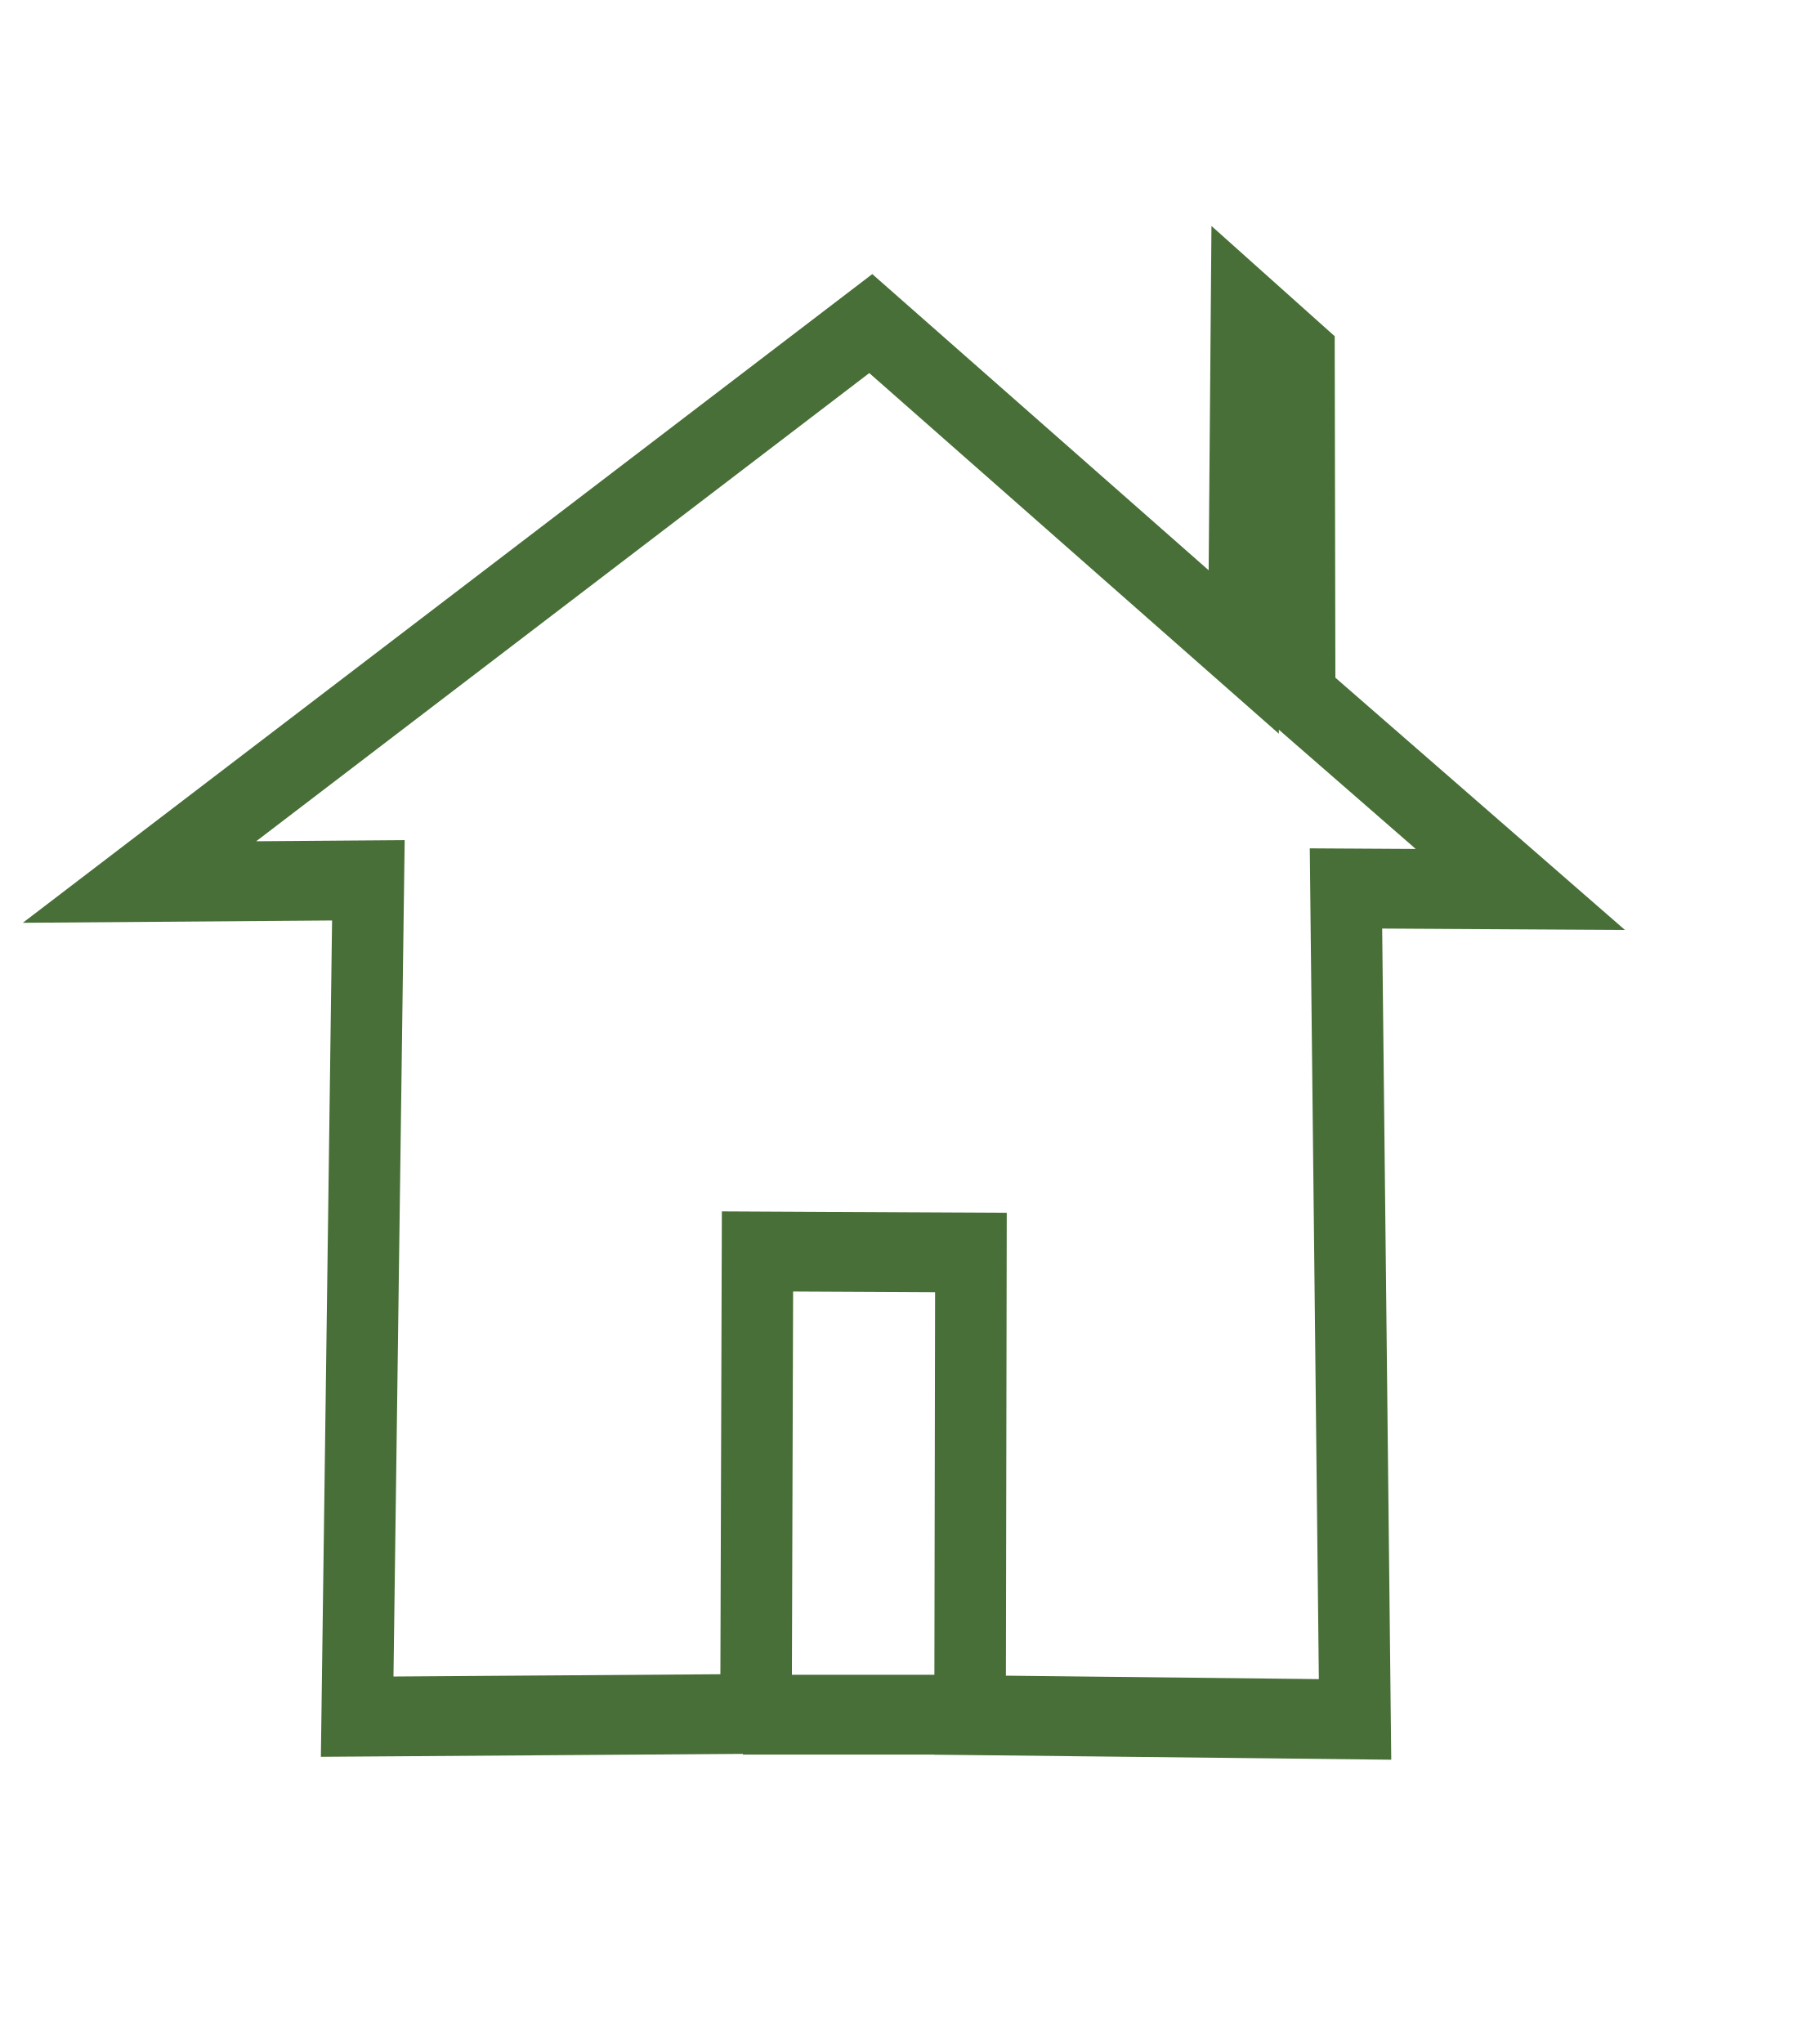
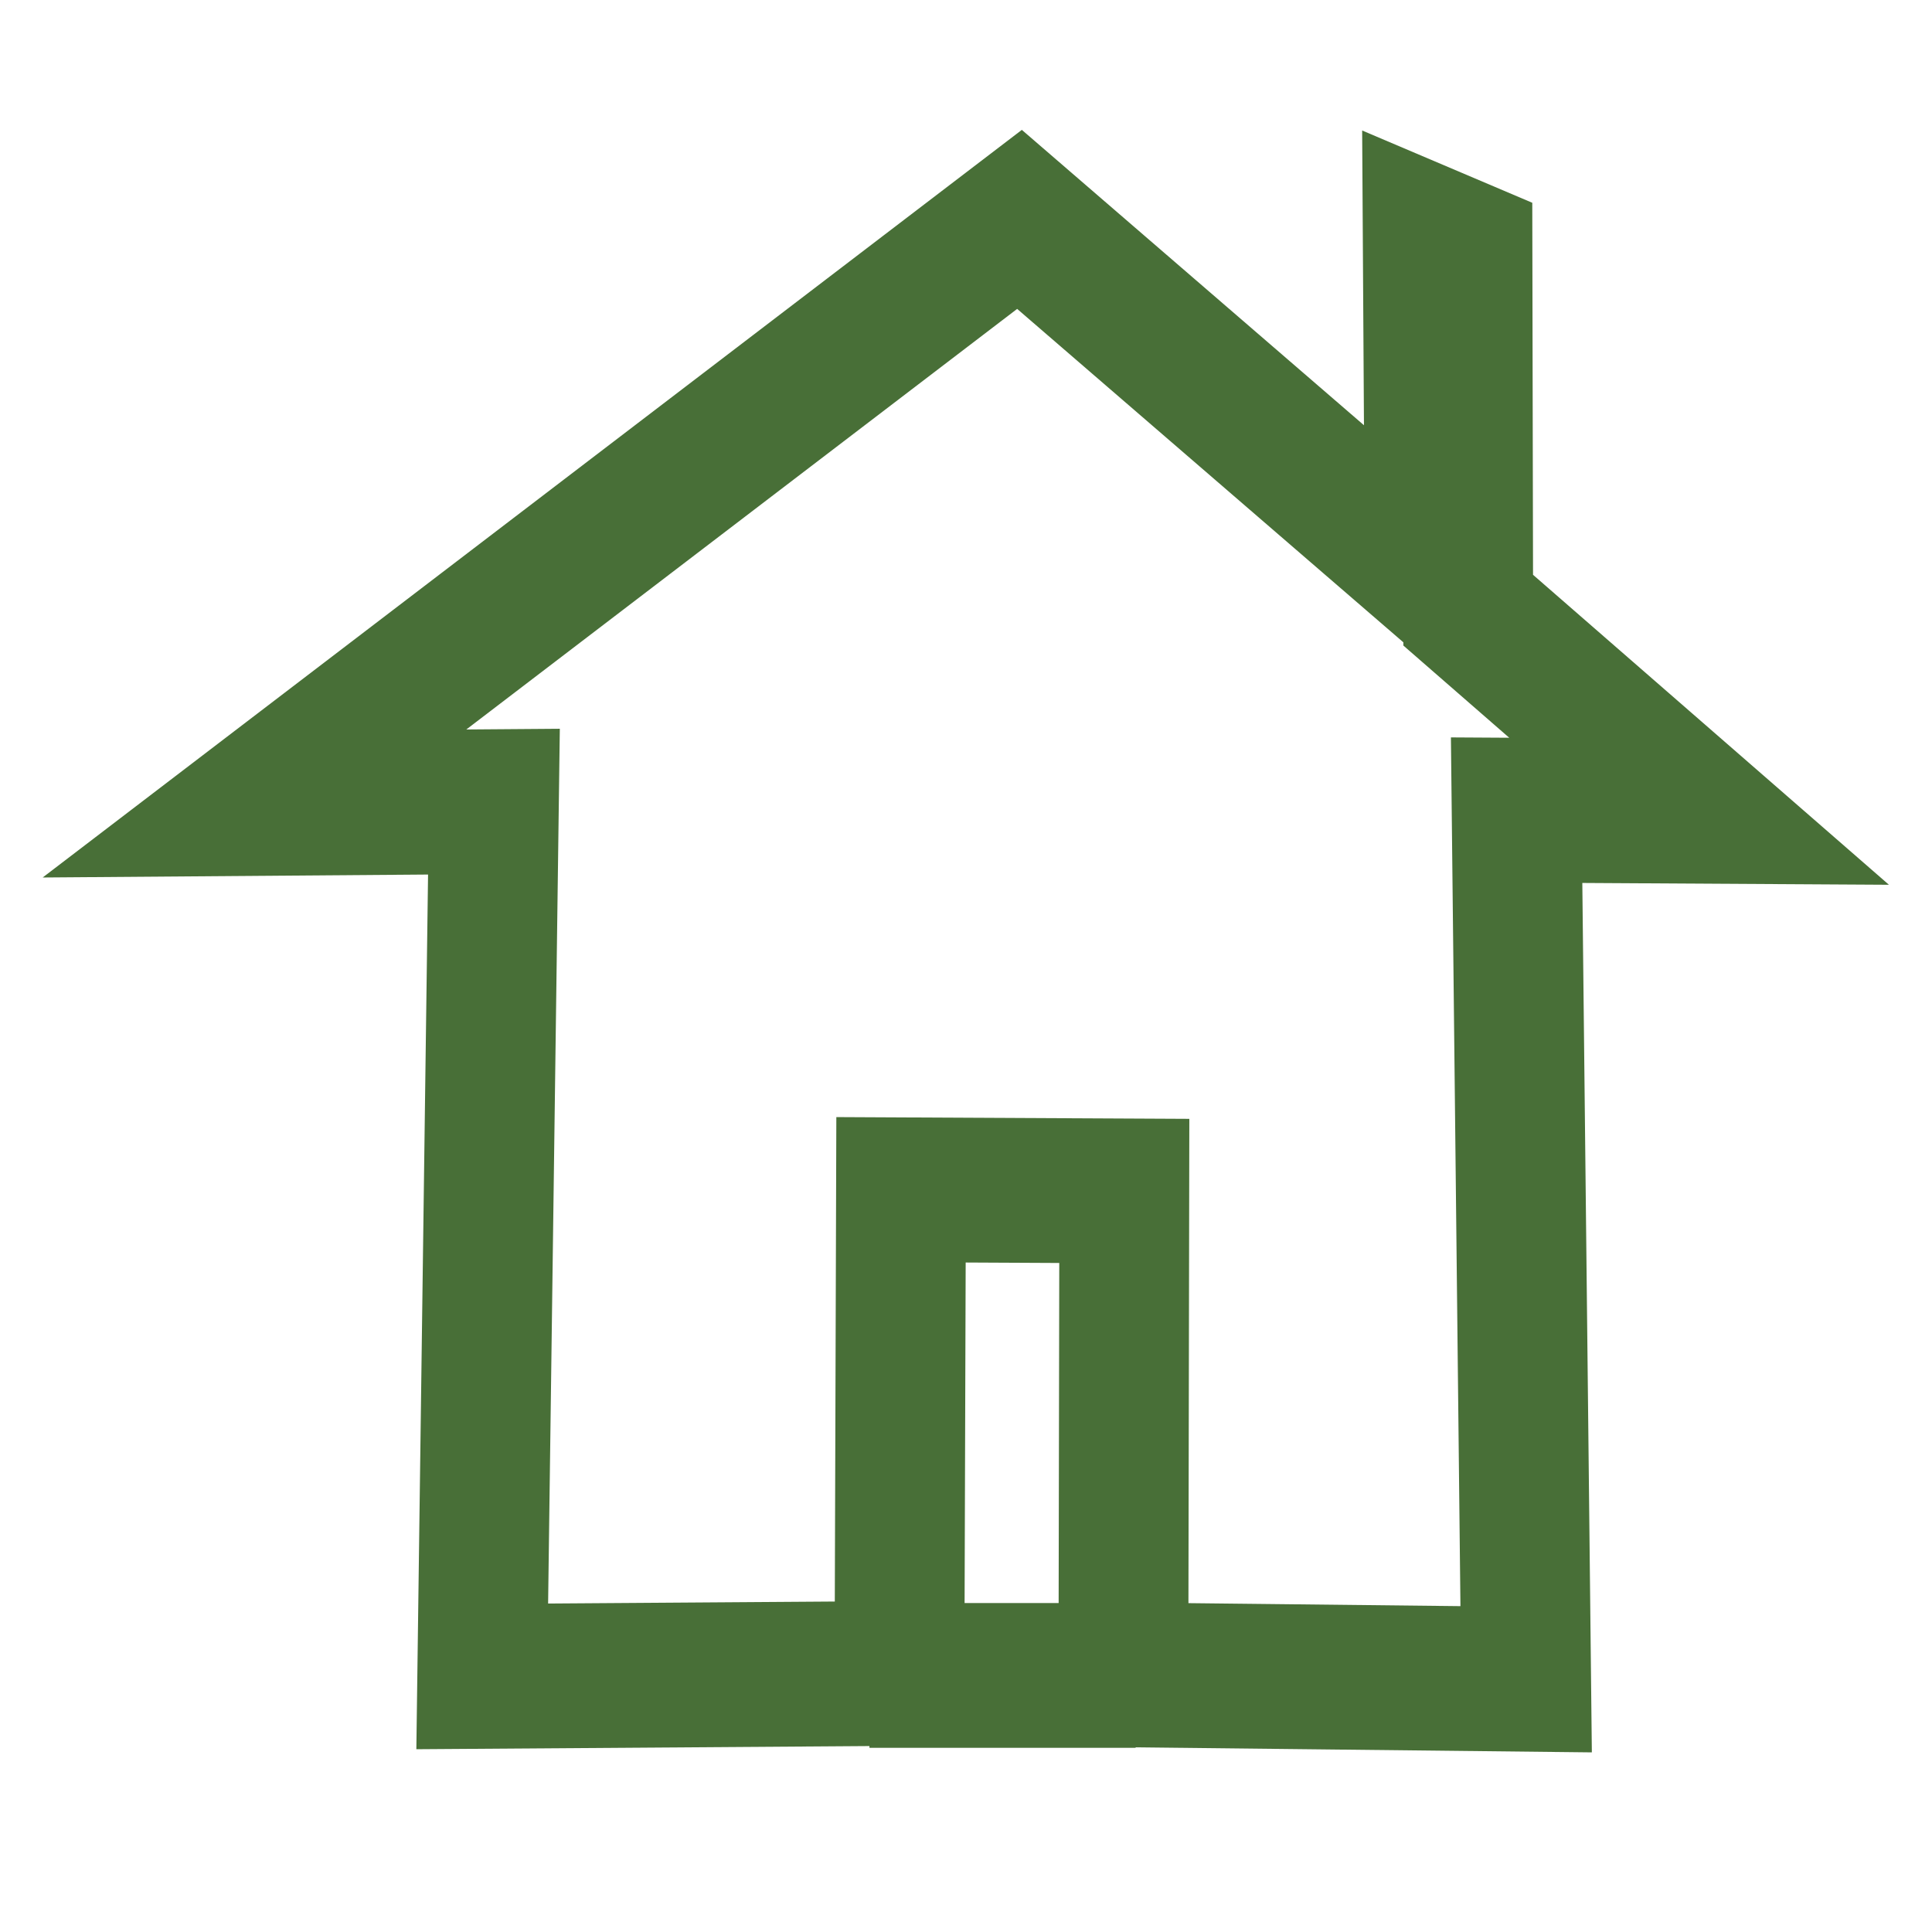
- <svg xmlns="http://www.w3.org/2000/svg" width="57" height="64" id="svg2993" version="1.1">
-   <defs id="defs2995">
-     <filter color-interpolation-filters="sRGB" id="f">
-       <feGaussianBlur stdDeviation="12.375" id="feGaussianBlur3959" />
-     </filter>
-     <filter color-interpolation-filters="sRGB" id="f-4">
-       <feGaussianBlur stdDeviation="12.375" id="feGaussianBlur3959-1" />
-     </filter>
-     <filter color-interpolation-filters="sRGB" id="f-8">
-       <feGaussianBlur stdDeviation="12.375" id="feGaussianBlur3959-17" />
-     </filter>
-     <filter color-interpolation-filters="sRGB" id="f-3">
-       <feGaussianBlur stdDeviation="12.375" id="feGaussianBlur3959-8" />
-     </filter>
-     <filter id="f-0">
-       <feGaussianBlur id="feGaussianBlur4468" stdDeviation="12.375" />
-     </filter>
-     <path d="m 450,200 c 0,27.614 -22.386,50 -50,50 -27.614,0 -50,-22.386 -50,-50 0,-27.614 22.386,-50 50,-50 27.614,0 50,22.386 50,50 z" id="d" />
-     <path d="m 425,25 c 110.4,0 200,89.6 200,200 0,110.4 -89.6,200 -200,200 -110.4,0 -200,89.6 -200,200 0,110.4 89.6,200 200,200 C 645.8,825 825,645.8 825,425 825,204.2 645.8,25 425,25 z m 0,537.5 c 34.5,0 62.5,28 62.5,62.5 0,34.5 -28,62.5 -62.5,62.5 -34.5,0 -62.5,-28 -62.5,-62.5 0,-34.5 28,-62.5 62.5,-62.5 z" id="y" />
-   </defs>
+ <svg xmlns="http://www.w3.org/2000/svg" width="32px" height="32px" id="svg3022" version="1.1">
+   <defs id="defs3024" />
  <g id="layer1">
-     <g id="g3871" transform="matrix(0.8058239,0,0,0.8990785,-0.5448673,3.890775)" style="stroke:#483737;stroke-width:2.78;stroke-miterlimit:4;stroke-opacity:1;stroke-dasharray:none">
-       <path id="rect3771" style="fill:none;stroke:#486f37;stroke-width:2.78;stroke-miterlimit:4;stroke-opacity:1;stroke-dasharray:none" d="m 52.998,26.629 6.779,0.035 L 51.198,19.965 51.172,8.056 49.133,6.421 49.024,18.389 34.526,6.947 6.099,26.405 14.996,26.345 l -0.435,29.141 15.504,-0.097 0.057,-16.113 8.297,0.037 -0.033,16.121 14.965,0.148 z" />
-       <path style="fill:#000000;fill-opacity:0;stroke:#486f37;stroke-width:2.78;stroke-linecap:butt;stroke-linejoin:miter;stroke-miterlimit:4;stroke-opacity:1;stroke-dasharray:none" d="m 29.554,55.417 c 3.297,0 6.595,0 9.892,0" id="path4587" />
+     <g transform="matrix(0.4457464,0,0,0.4971752,0.1122616,0.04956782)" style="stroke:#483737;stroke-width:4.823;stroke-miterlimit:4;stroke-opacity:1;stroke-dasharray:none" id="g3005">
+       <path d="M 56.103,26.891 62.883,26.927 54.304,20.228 54.277,8.319 52.799,7.756 52.876,19.009 37.631,7.209 9.205,26.668 l 8.897,-0.061 -0.435,29.141 15.504,-0.097 0.057,-16.113 8.297,0.037 -0.033,16.121 14.965,0.148 z" style="fill:none;stroke:#486f37;stroke-width:4.823;stroke-miterlimit:4;stroke-opacity:1;stroke-dasharray:none" id="rect3771" />
+       <path id="path4587" d="m 32.055,55.717 c 3.297,0 6.595,0 9.892,0" style="fill:#000000;fill-opacity:0;stroke:#486f37;stroke-width:4.823;stroke-linecap:butt;stroke-linejoin:miter;stroke-miterlimit:4;stroke-opacity:1;stroke-dasharray:none" />
    </g>
  </g>
</svg>
